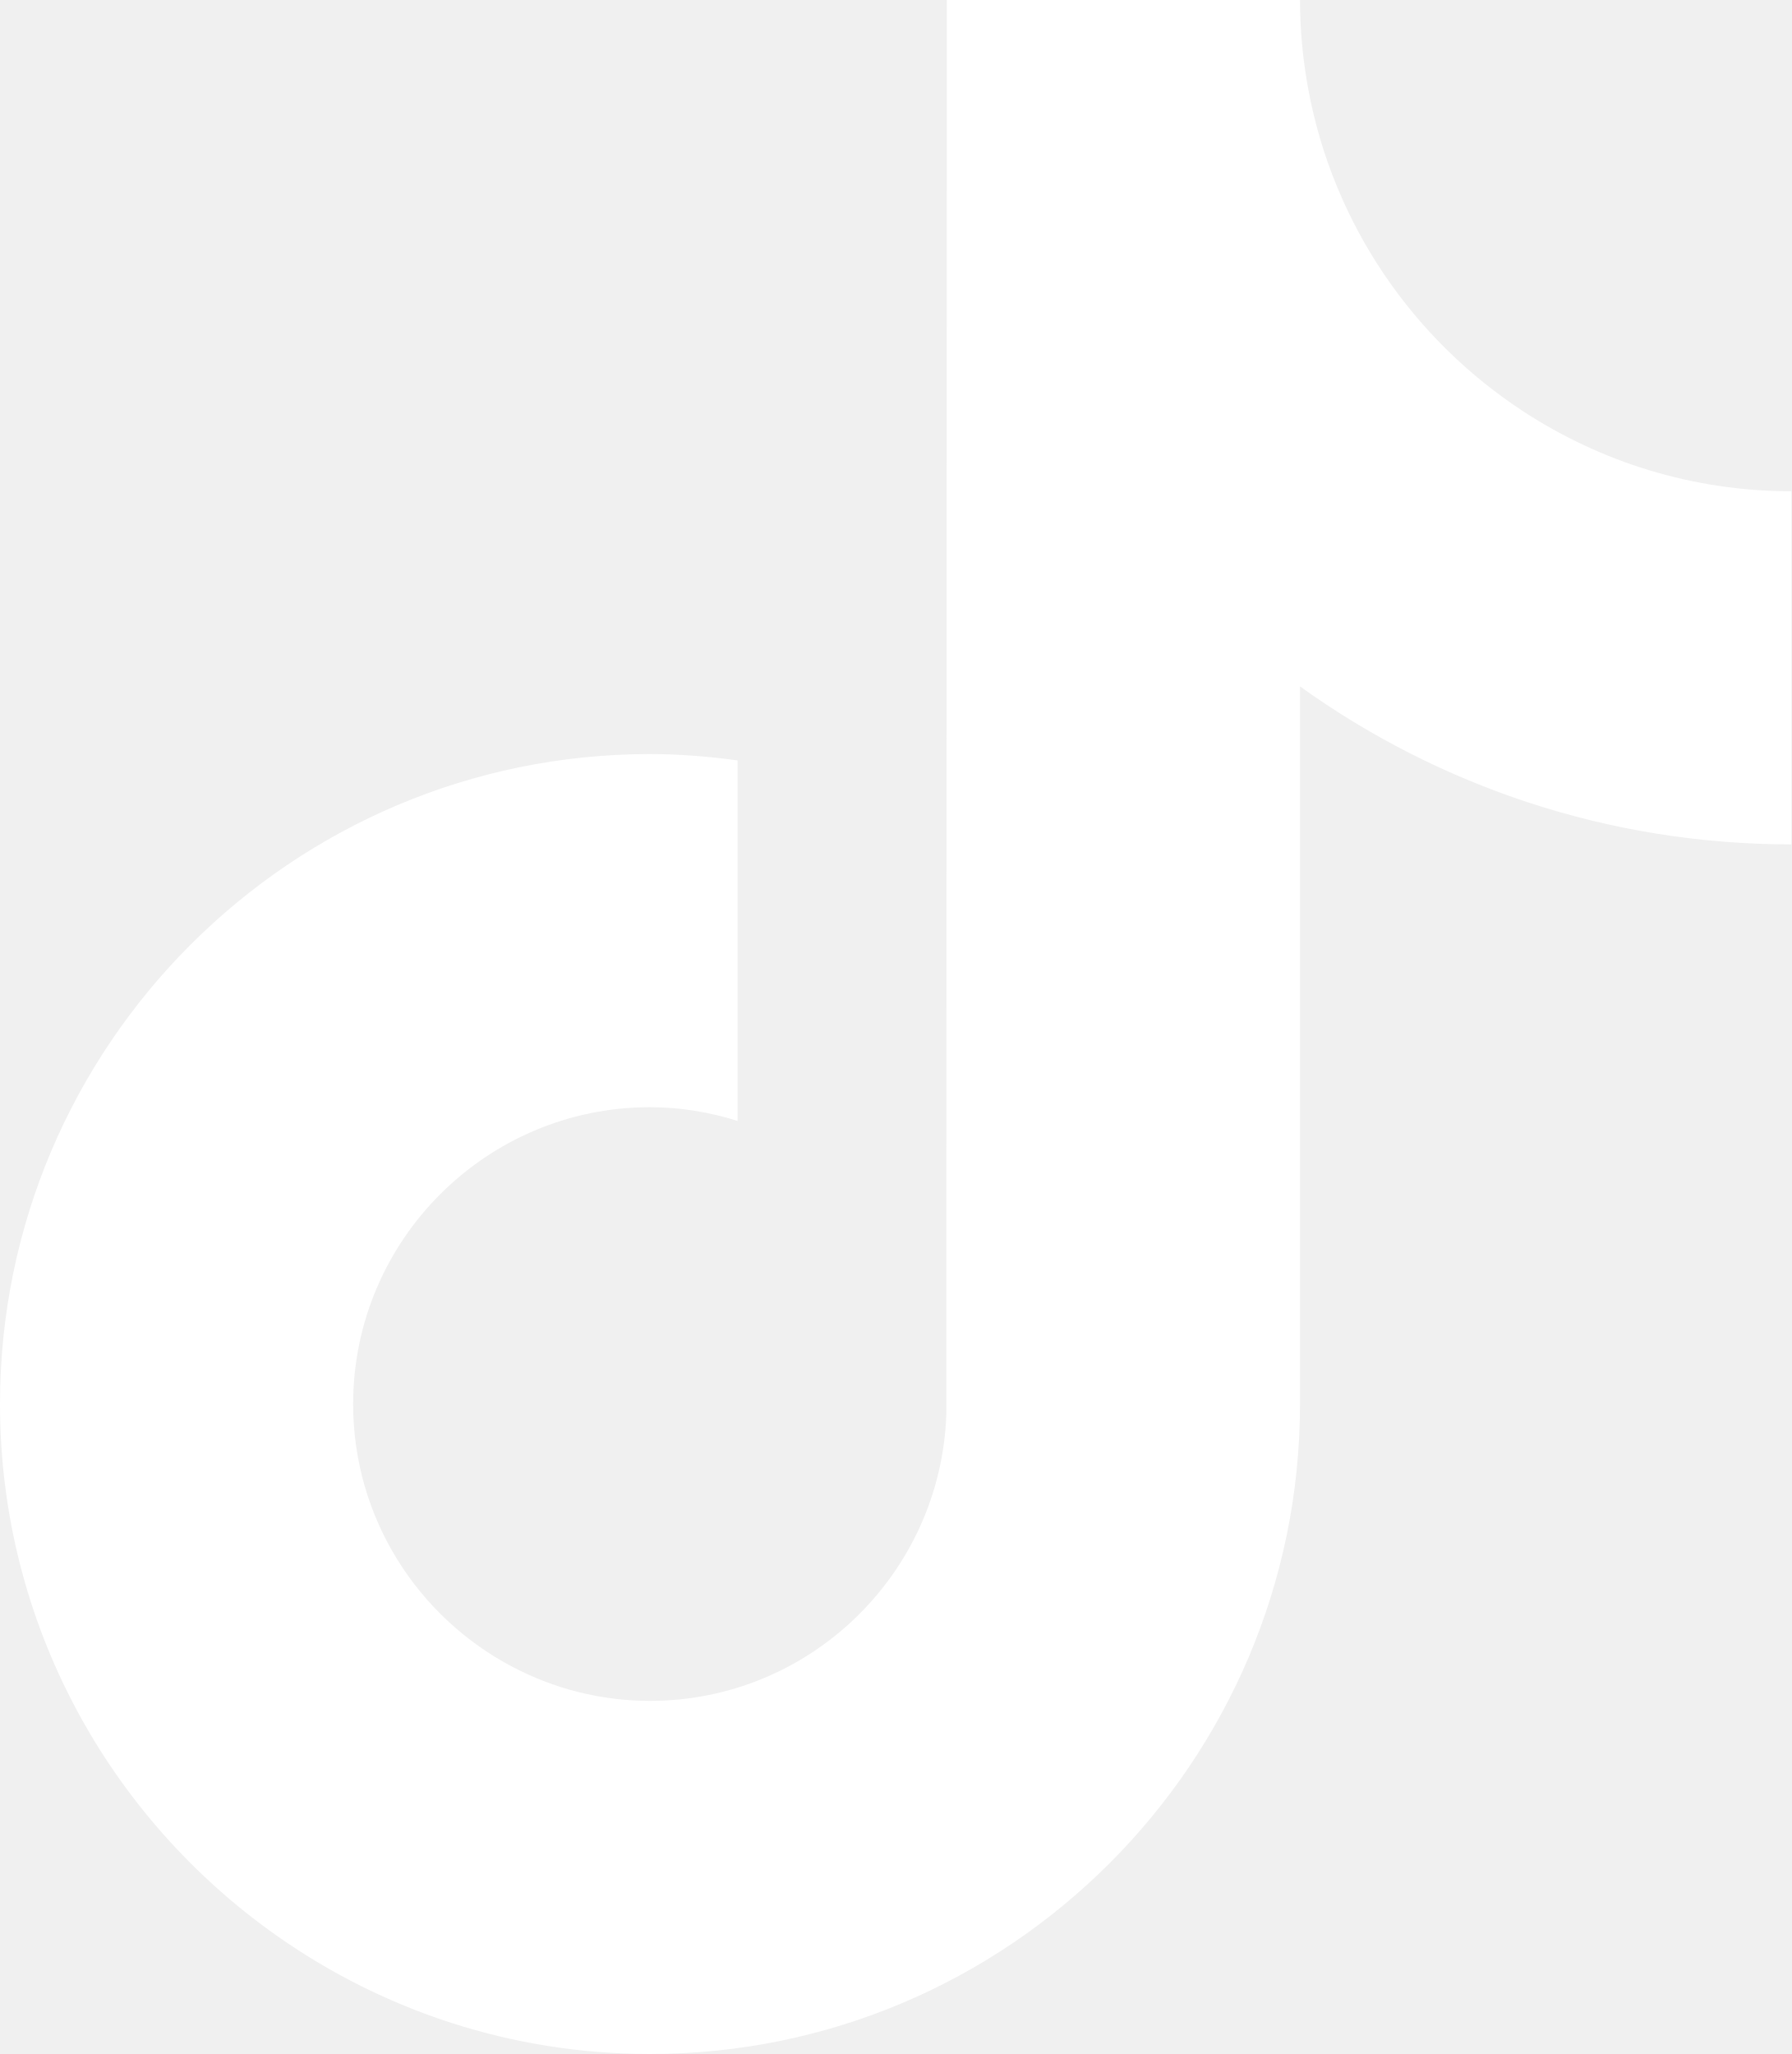
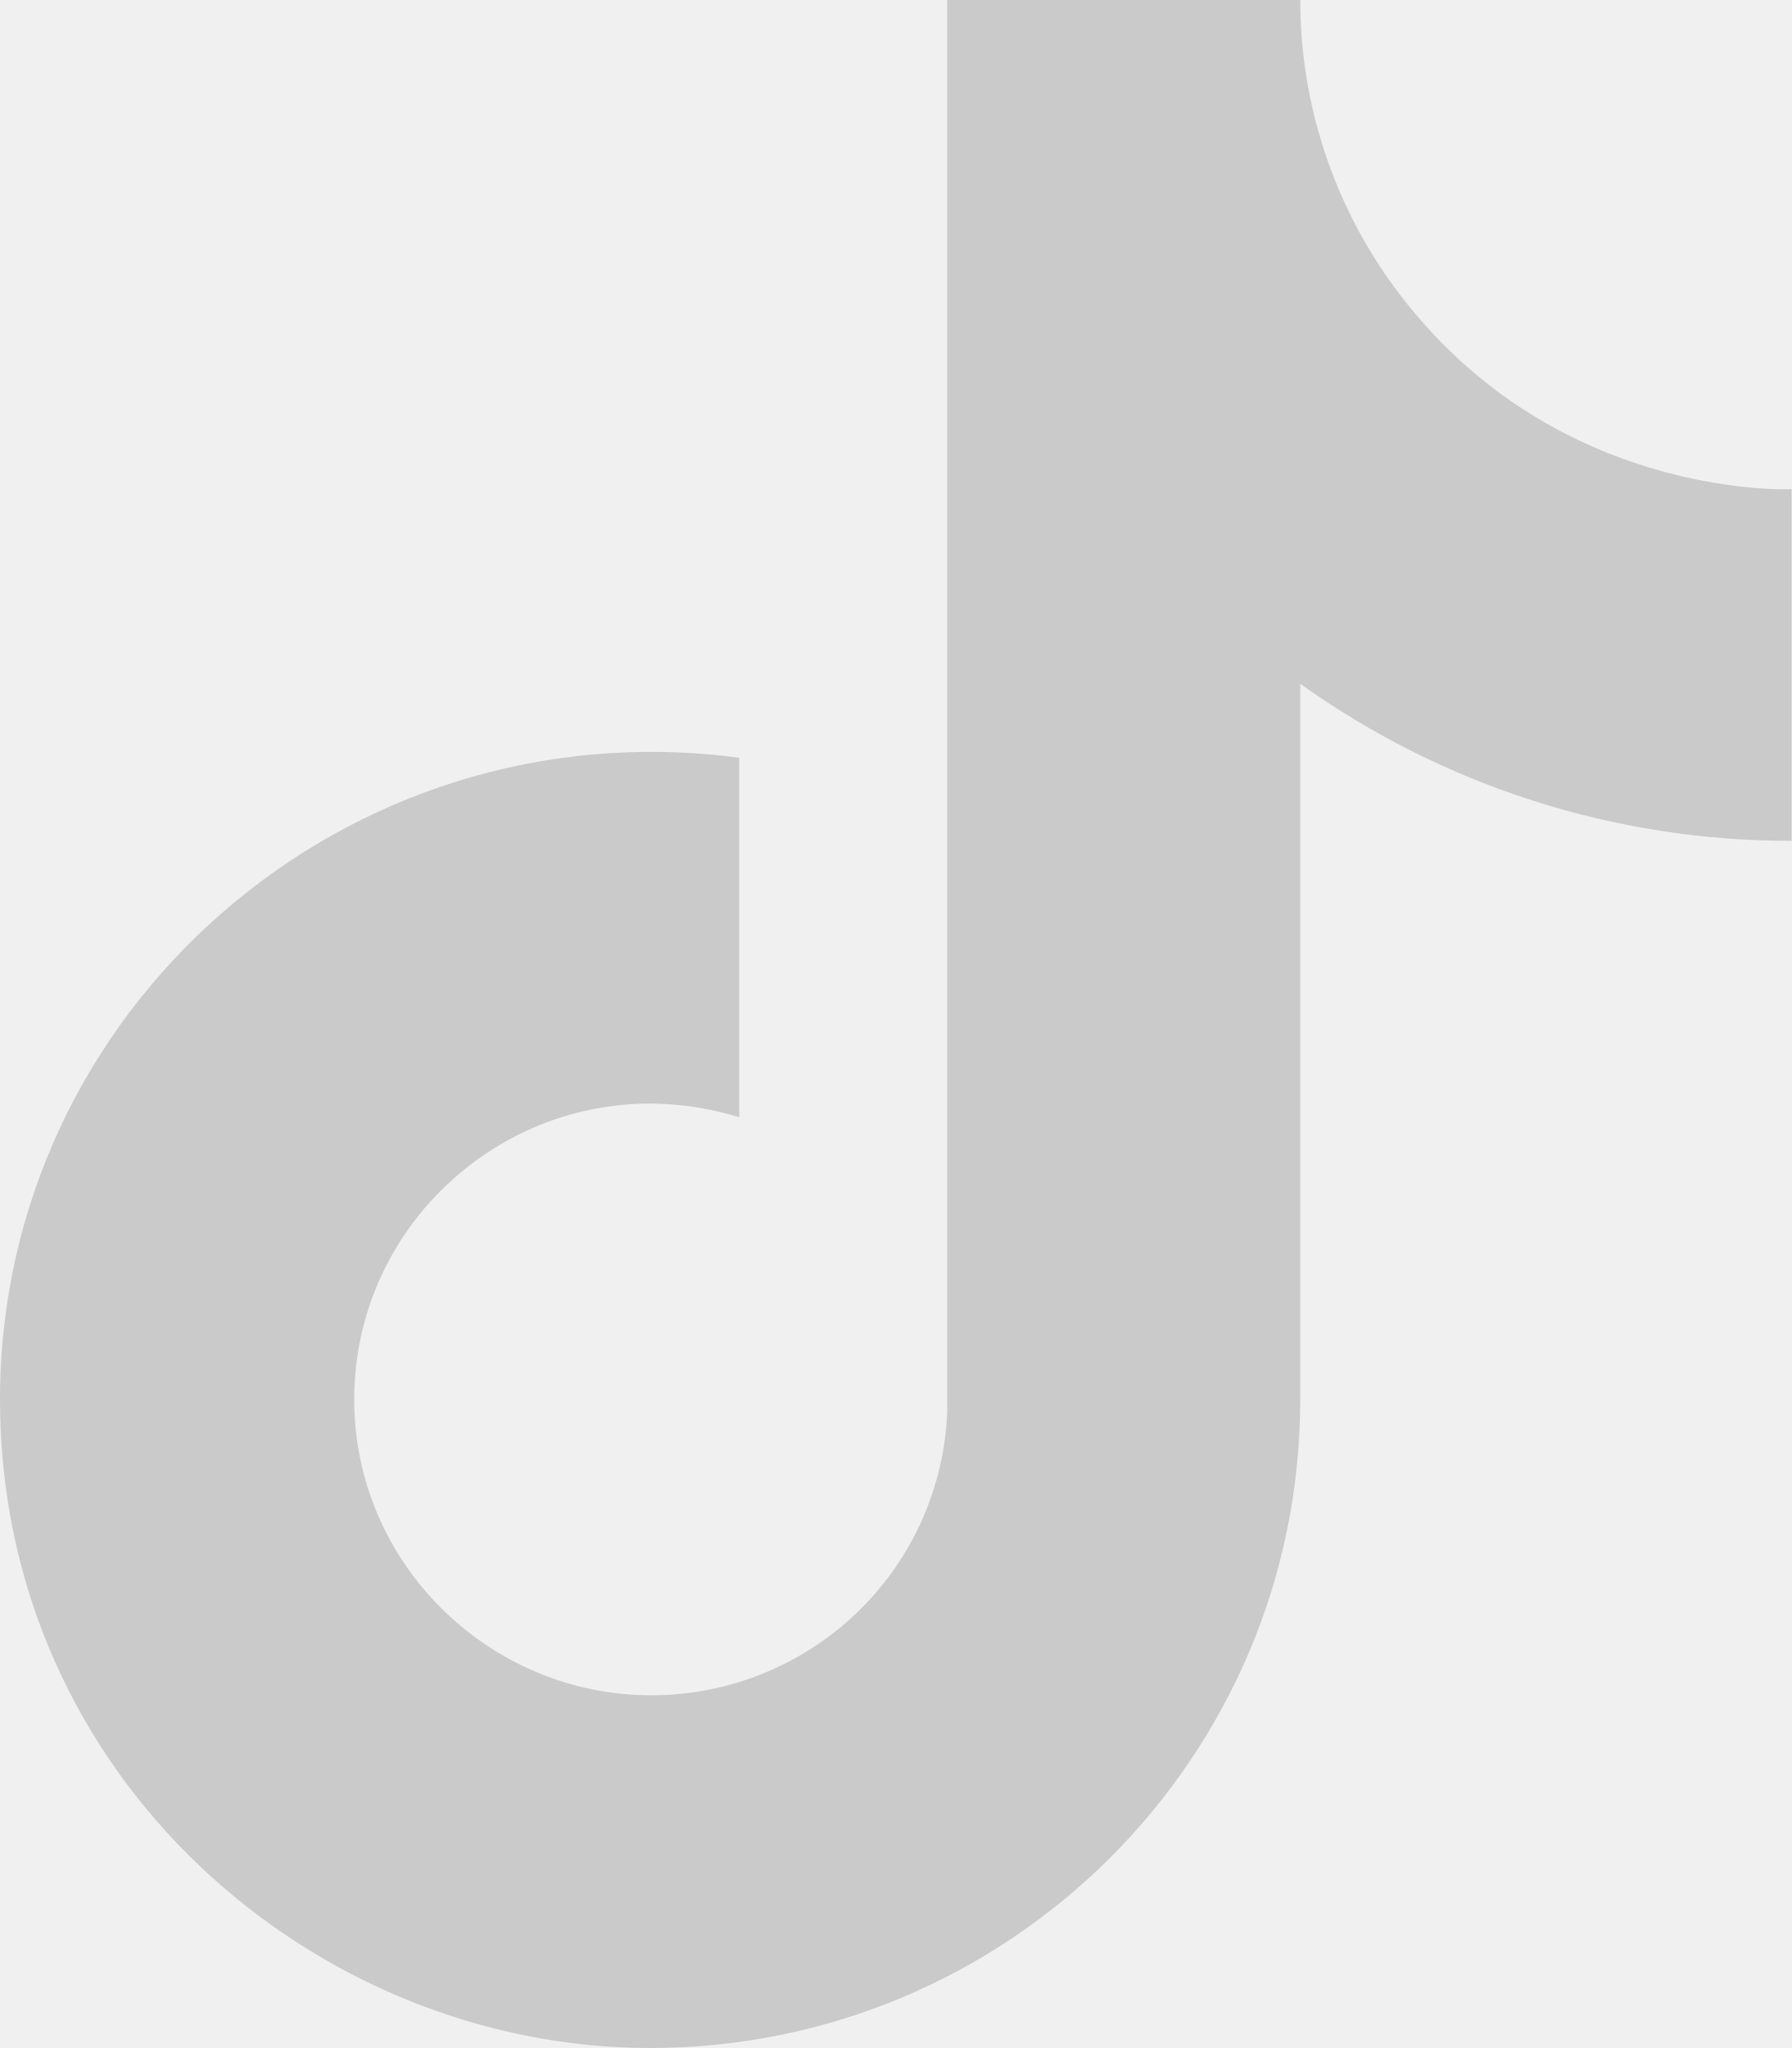
- <svg xmlns="http://www.w3.org/2000/svg" id="Layer_2" viewBox="0 0 347.67 398.67">
-   <defs>
-     <style>.cls-1{fill:#fff;}</style>
-   </defs>
-   <g id="Layer_1-2">
-     <path class="cls-1" d="M295.74,79.91c-21.48-14-36.97-36.41-41.81-62.52-1.04-5.64-1.62-11.45-1.62-17.39h-68.54l-.11,274.68c-1.15,30.76-26.47,55.45-57.5,55.45-9.65,0-18.73-2.41-26.73-6.62-18.34-9.65-30.89-28.87-30.89-50.99,0-31.77,25.85-57.62,57.61-57.62,5.93,0,11.62,.98,17,2.66v-69.97c-5.57-.76-11.23-1.23-17-1.23C56.59,146.36,0,202.95,0,272.52c0,42.68,21.32,80.45,53.86,103.29,20.49,14.39,45.42,22.86,72.3,22.86,69.56,0,126.15-56.59,126.15-126.15V133.23c26.88,19.29,59.82,30.66,95.36,30.66V95.35c-19.14,0-36.97-5.69-51.93-15.44Z" />
-   </g>
+ <svg xmlns="http://www.w3.org/2000/svg" width="28" height="32" viewBox="0 0 28 32" fill="none">
+   <path d="M22.214 5.013C20.994 3.626 20.321 1.844 20.321 0H14.804V22.044C14.762 23.238 14.256 24.368 13.393 25.197C12.53 26.026 11.378 26.49 10.179 26.489C7.643 26.489 5.536 24.427 5.536 21.867C5.536 18.809 8.5 16.516 11.554 17.458V11.84C5.393 11.022 0 15.787 0 21.867C0 27.787 4.929 32 10.161 32C15.768 32 20.321 27.467 20.321 21.867V10.684C22.559 12.284 25.245 13.143 28 13.138V7.644C28 7.644 24.643 7.804 22.214 5.013Z" fill="#CACACA" />
</svg>
